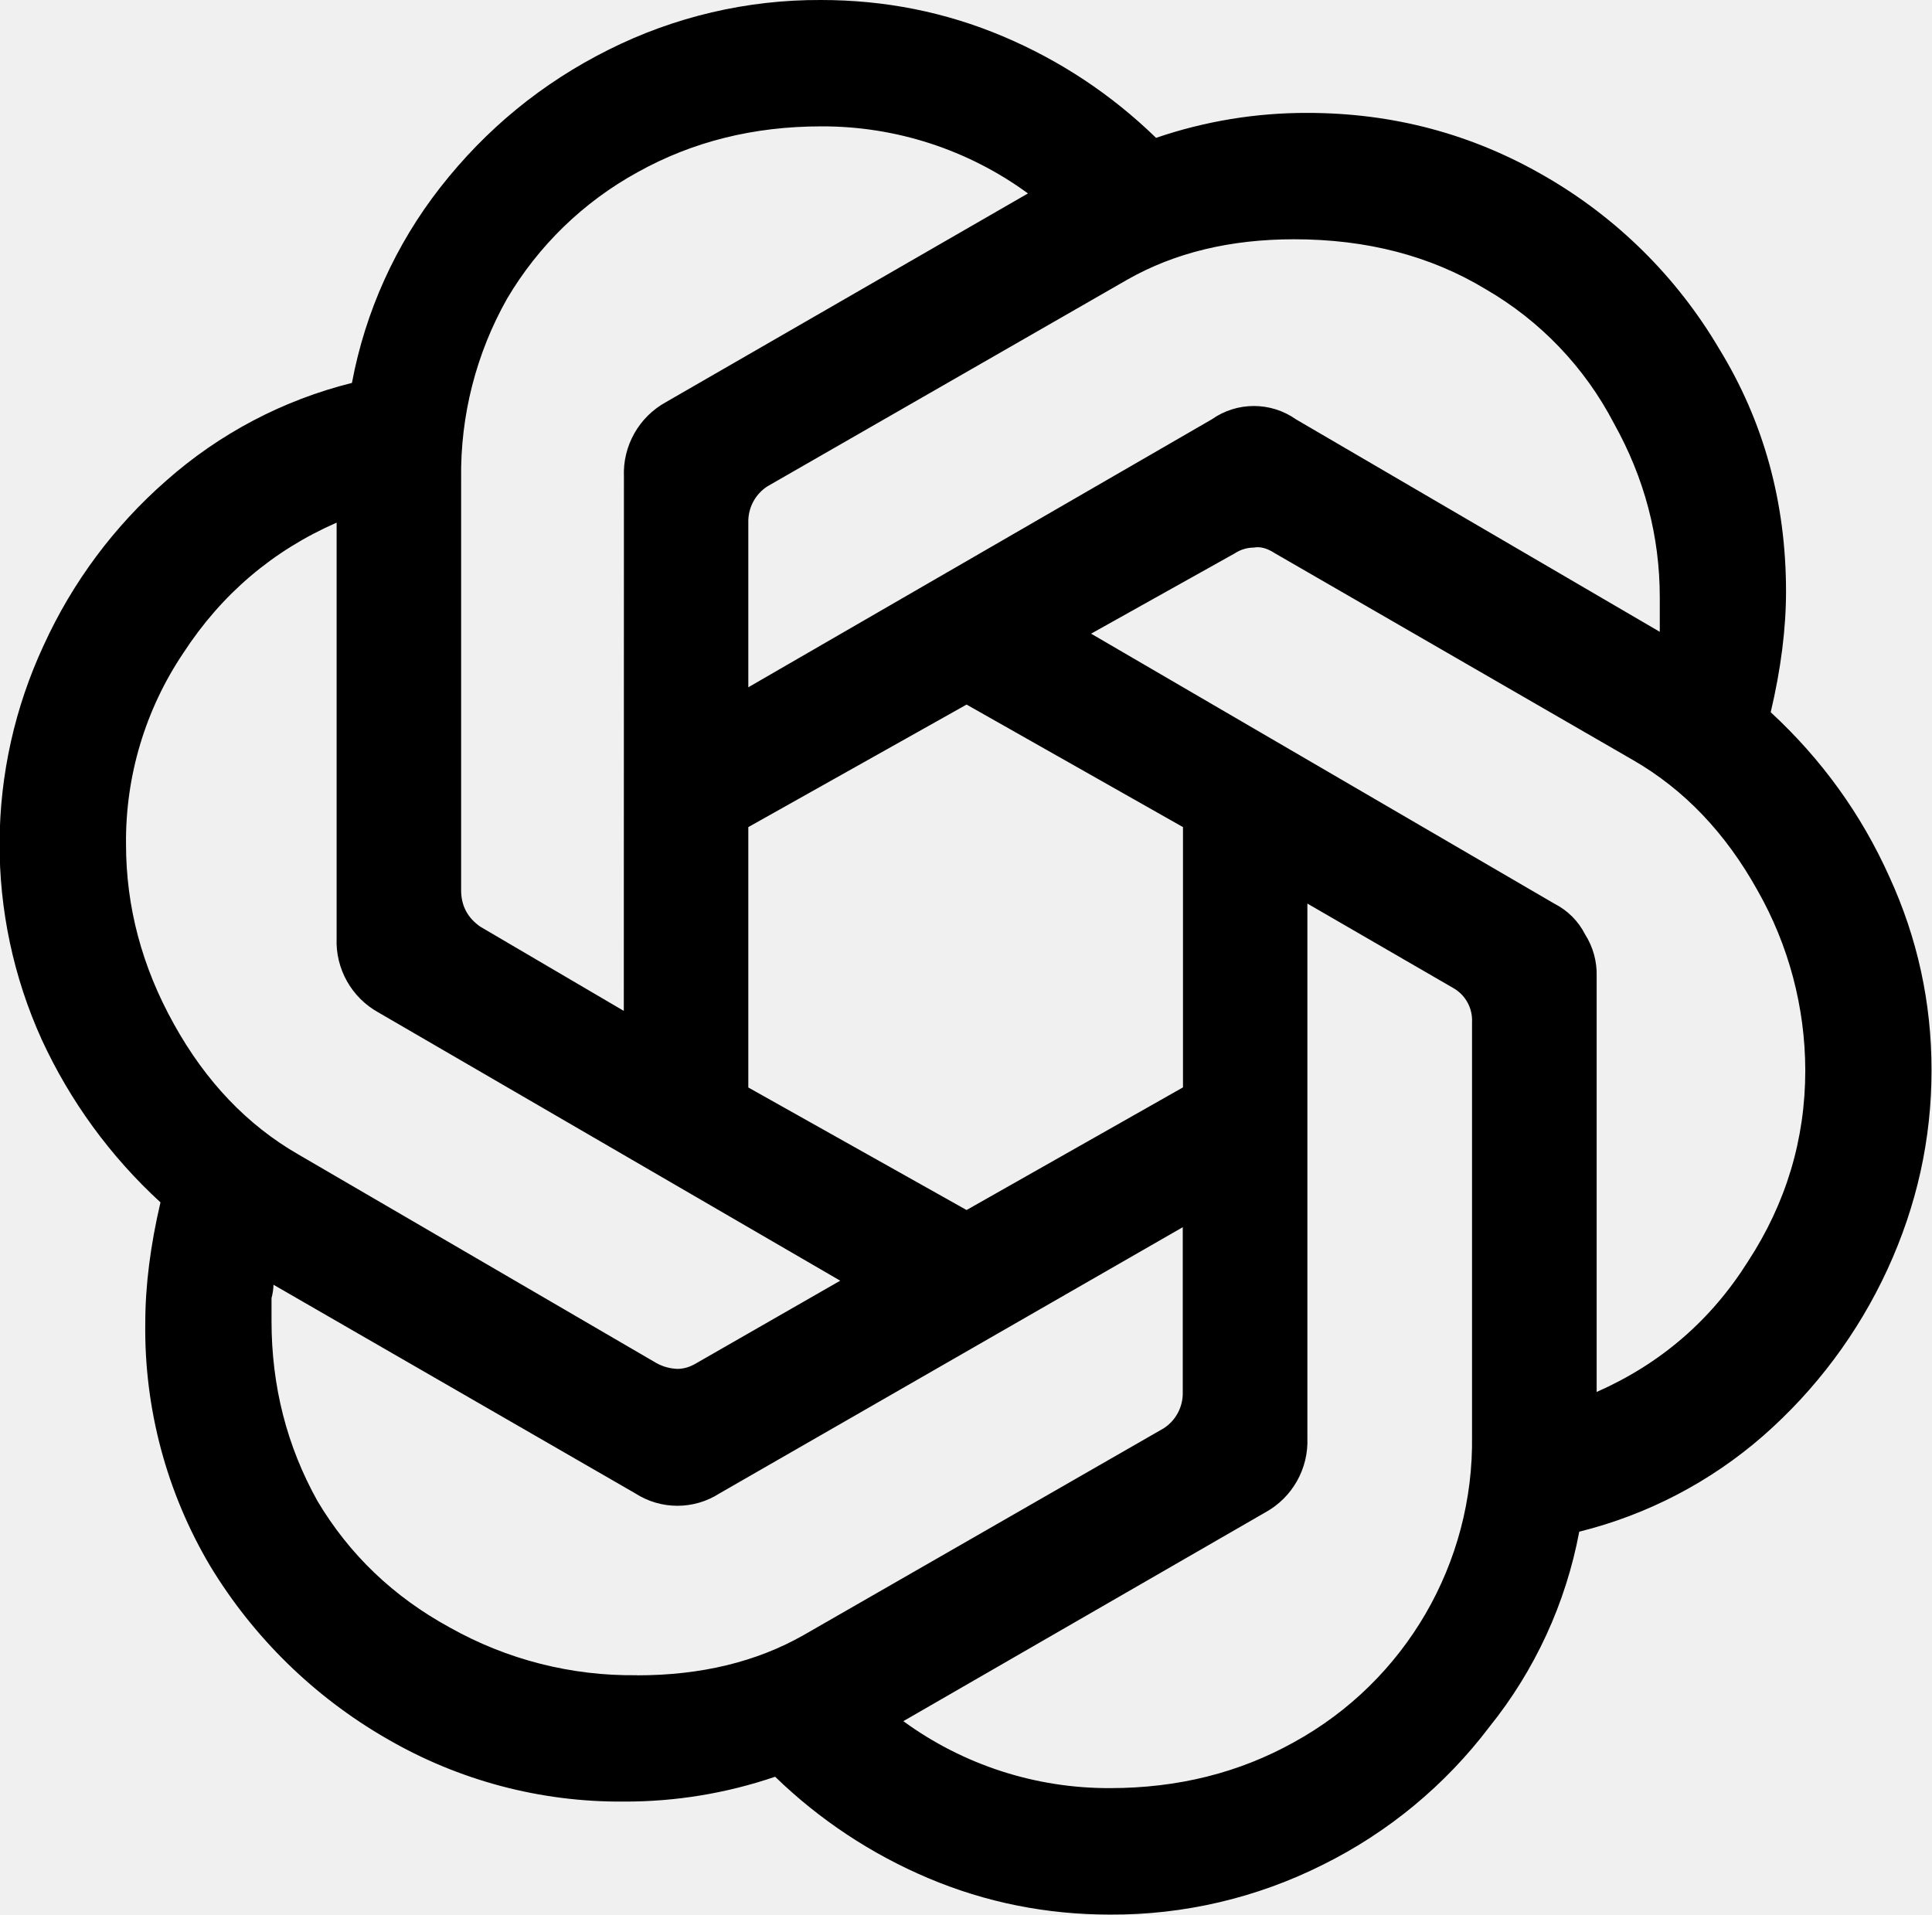
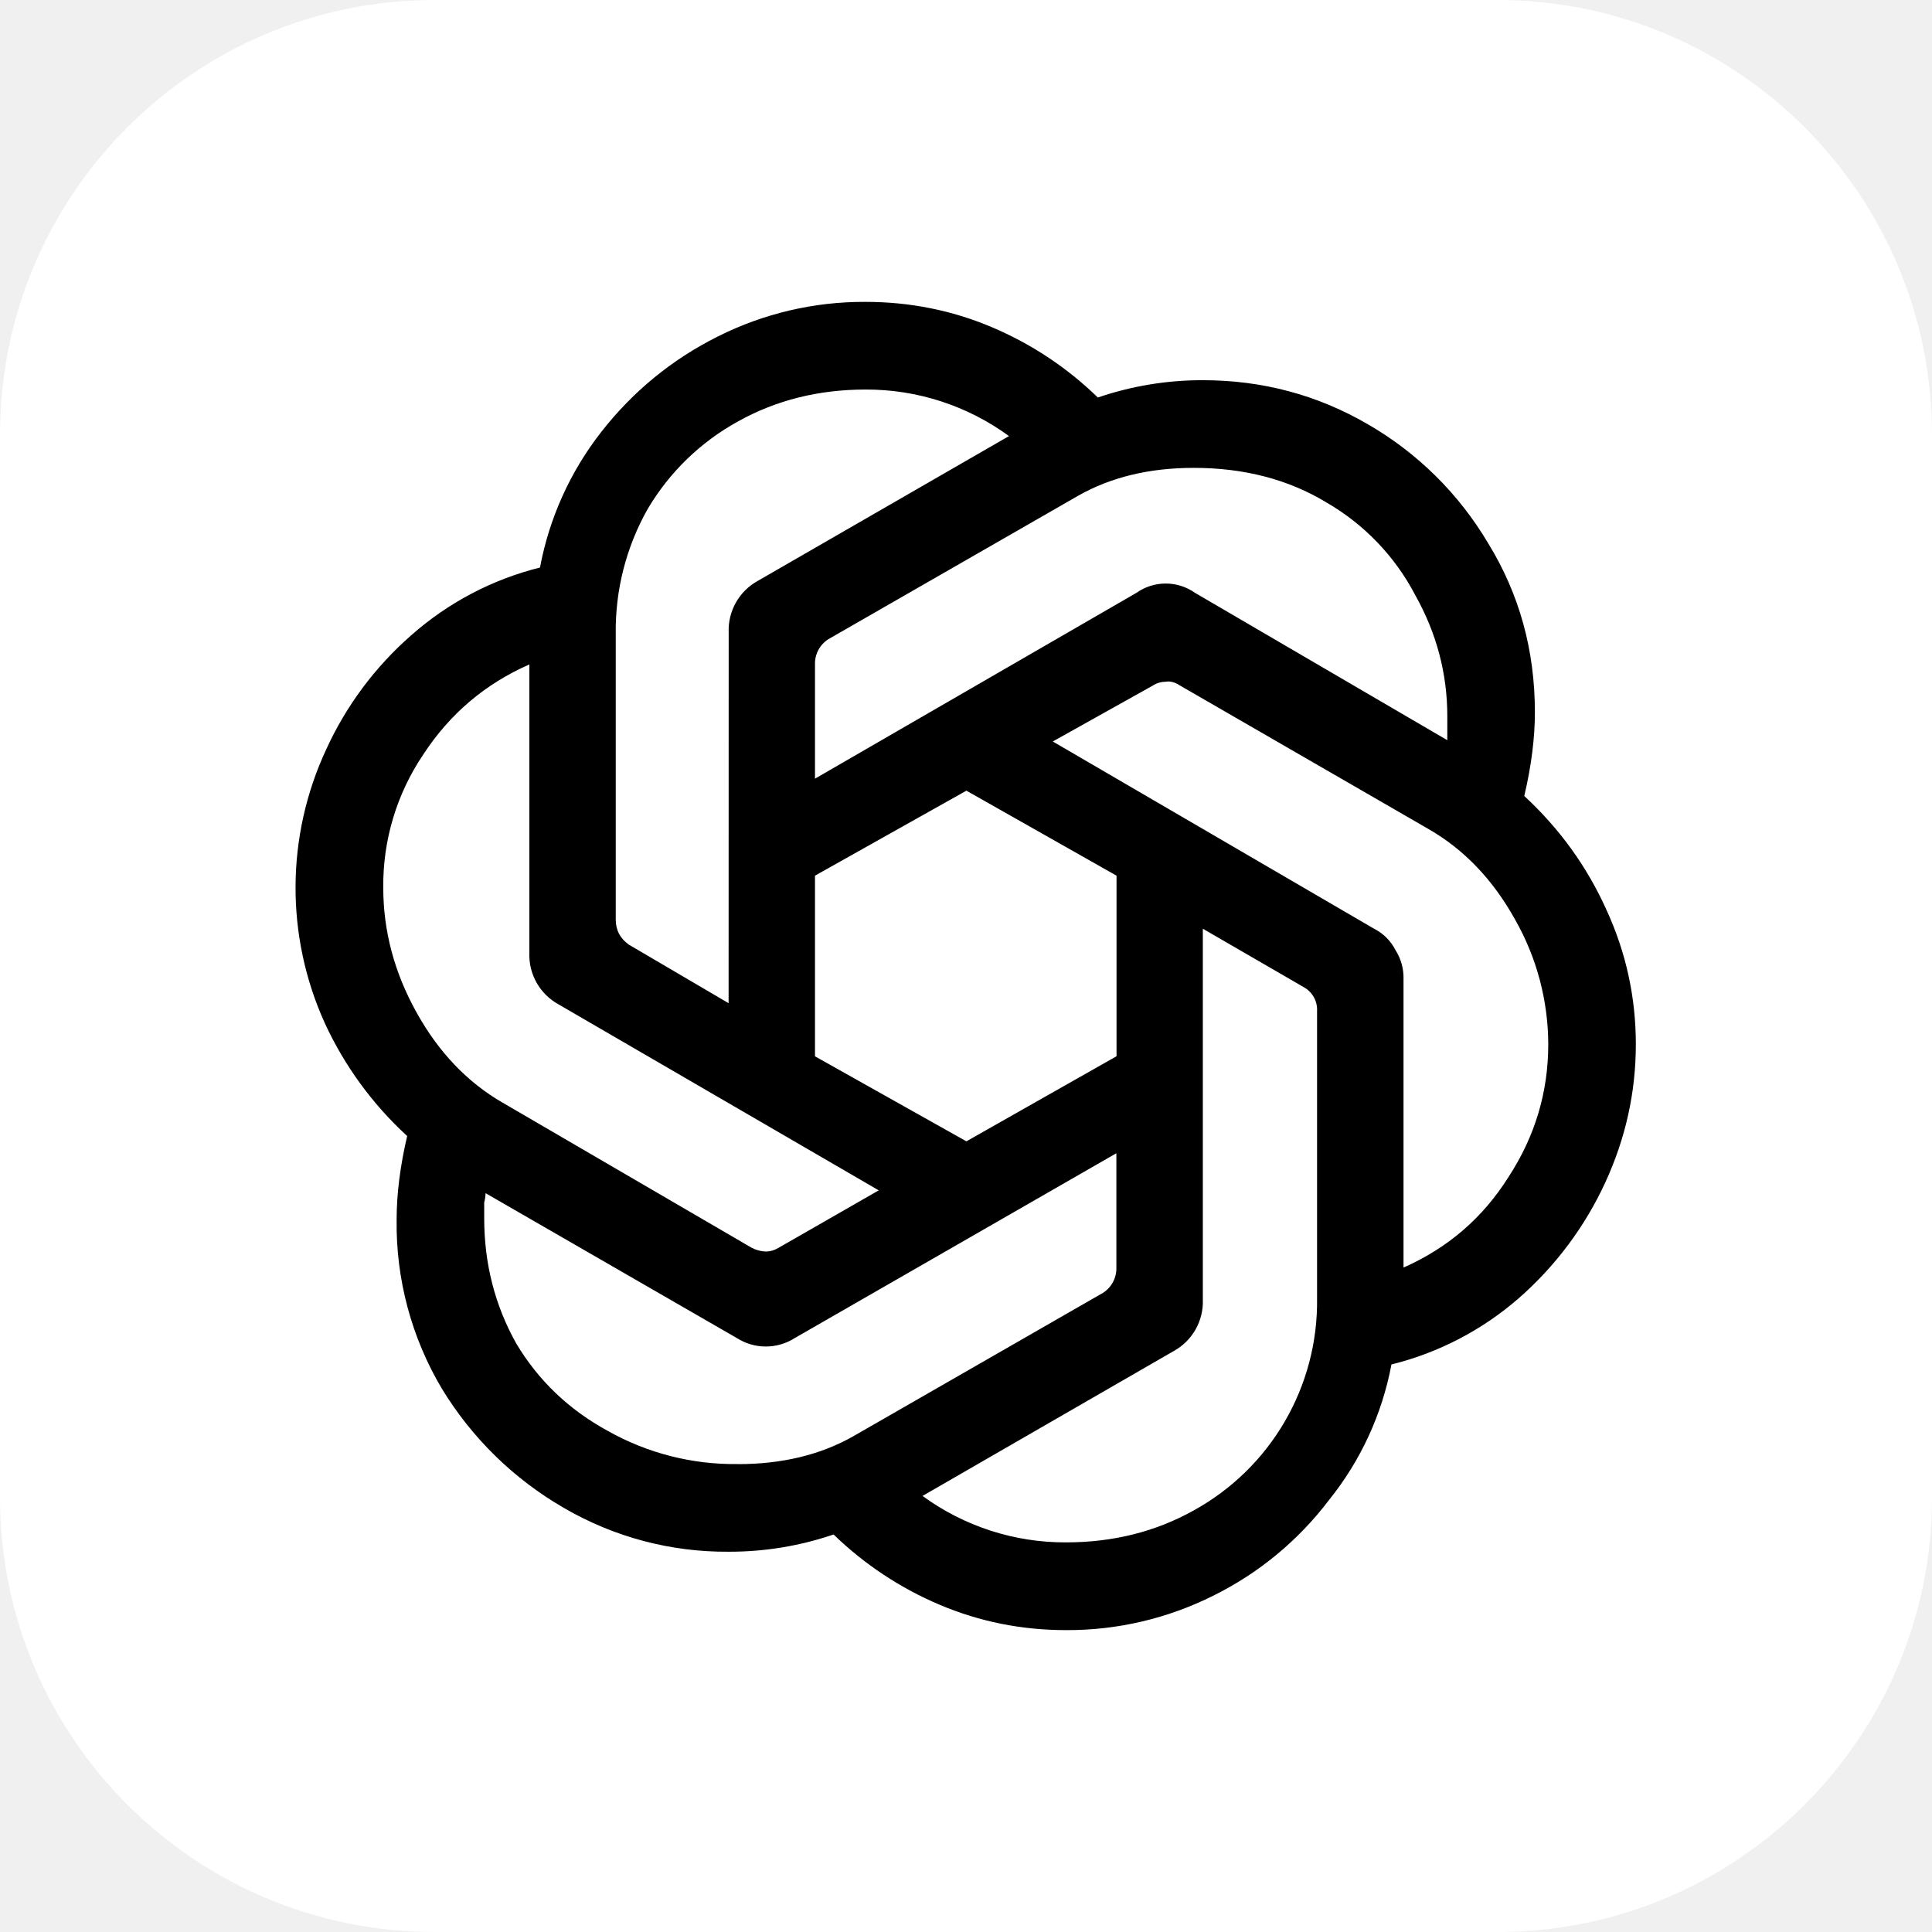
- <svg xmlns="http://www.w3.org/2000/svg" viewBox="1.68 1.75 16.65 16.5">
-   <path d="M11.248 18.25q-.825 0-1.568-.314a4.3 4.3 0 0 1-1.32-.874 4 4 0 0 1-1.304.214 4 4 0 0 1-2.046-.544 4.27 4.27 0 0 1-1.518-1.485 4 4 0 0 1-.56-2.095q0-.48.131-1.04A4.4 4.4 0 0 1 2.04 10.71a4.07 4.07 0 0 1 .017-3.4 4.2 4.2 0 0 1 1.056-1.418 3.8 3.8 0 0 1 1.6-.842 3.9 3.9 0 0 1 .76-1.683q.593-.759 1.451-1.188a4.04 4.04 0 0 1 1.832-.429q.825 0 1.567.313.742.314 1.32.875a4 4 0 0 1 1.304-.215q1.106 0 2.046.545a4.14 4.14 0 0 1 1.501 1.485q.578.941.578 2.095 0 .48-.132 1.04.66.61 1.023 1.419.363.792.363 1.666 0 .892-.38 1.717a4.3 4.3 0 0 1-1.072 1.435 3.8 3.8 0 0 1-1.584.825 3.8 3.8 0 0 1-.775 1.683 4.06 4.06 0 0 1-1.436 1.188 4.04 4.04 0 0 1-1.832.429m-4.076-2.062q.825 0 1.435-.347l3.103-1.782a.36.36 0 0 0 .164-.313v-1.42L7.881 14.62a.67.67 0 0 1-.726 0l-3.118-1.798a.5.5 0 0 1-.017.115v.198q0 .841.396 1.551.413.693 1.139 1.089a3.2 3.2 0 0 0 1.617.412m.165-2.69a.4.4 0 0 0 .181.05q.083 0 .165-.05l1.238-.71-3.977-2.31a.7.7 0 0 1-.363-.643v-3.58q-.825.362-1.32 1.122a2.9 2.9 0 0 0-.495 1.65q0 .809.413 1.55.412.743 1.072 1.123zm3.91 3.663q.875 0 1.585-.396a2.96 2.96 0 0 0 1.534-2.64v-3.564a.32.32 0 0 0-.165-.297l-1.254-.726v4.604a.7.7 0 0 1-.363.643l-3.119 1.799a3 3 0 0 0 1.783.577m.627-6.039V8.878L10.01 7.822 8.129 8.878v2.244l1.881 1.056zM7.057 5.859a.7.7 0 0 1 .363-.644l3.119-1.798a3 3 0 0 0-1.782-.578q-.874 0-1.584.396A2.96 2.96 0 0 0 6.05 4.324a3.07 3.07 0 0 0-.396 1.551v3.547q0 .199.165.314l1.237.726zm8.383 7.887q.825-.364 1.303-1.123.495-.758.495-1.65a3.15 3.15 0 0 0-.412-1.55q-.413-.743-1.073-1.123l-3.086-1.782q-.099-.065-.181-.049a.3.3 0 0 0-.165.05l-1.238.692 3.993 2.327a.6.6 0 0 1 .264.264.64.64 0 0 1 .1.363zm-3.317-8.382a.63.63 0 0 1 .726 0l3.135 1.831v-.297q0-.792-.396-1.501a2.86 2.86 0 0 0-1.105-1.155q-.71-.43-1.65-.43-.825 0-1.436.347L8.294 5.941a.36.36 0 0 0-.165.314v1.418z" />
+ <svg xmlns="http://www.w3.org/2000/svg" viewBox="0 0 24 24">
+   <rect width="24" height="24" rx="5.4" fill="#FFFFFF" />
+   <g transform="translate(1.995 2.0)" fill="#000000">
+     <path d="M11.248 18.25q-.825 0-1.568-.314a4.3 4.3 0 0 1-1.32-.874 4 4 0 0 1-1.304.214 4 4 0 0 1-2.046-.544 4.27 4.27 0 0 1-1.518-1.485 4 4 0 0 1-.56-2.095q0-.48.131-1.04A4.4 4.4 0 0 1 2.04 10.71a4.07 4.07 0 0 1 .017-3.4 4.2 4.2 0 0 1 1.056-1.418 3.8 3.8 0 0 1 1.6-.842 3.9 3.9 0 0 1 .76-1.683q.593-.759 1.451-1.188a4.04 4.04 0 0 1 1.832-.429q.825 0 1.567.313.742.314 1.32.875a4 4 0 0 1 1.304-.215q1.106 0 2.046.545a4.14 4.14 0 0 1 1.501 1.485q.578.941.578 2.095 0 .48-.132 1.04.66.61 1.023 1.419.363.792.363 1.666 0 .892-.38 1.717a4.3 4.3 0 0 1-1.072 1.435 3.8 3.8 0 0 1-1.584.825 3.8 3.8 0 0 1-.775 1.683 4.06 4.06 0 0 1-1.436 1.188 4.04 4.04 0 0 1-1.832.429m-4.076-2.062q.825 0 1.435-.347l3.103-1.782a.36.36 0 0 0 .164-.313v-1.42L7.881 14.62a.67.67 0 0 1-.726 0l-3.118-1.798a.5.5 0 0 1-.017.115v.198q0 .841.396 1.551.413.693 1.139 1.089a3.2 3.2 0 0 0 1.617.412m.165-2.69a.4.4 0 0 0 .181.05q.083 0 .165-.05l1.238-.71-3.977-2.31a.7.7 0 0 1-.363-.643v-3.58q-.825.362-1.32 1.122a2.9 2.9 0 0 0-.495 1.65q0 .809.413 1.55.412.743 1.072 1.123zm3.91 3.663q.875 0 1.585-.396a2.96 2.96 0 0 0 1.534-2.64v-3.564a.32.32 0 0 0-.165-.297l-1.254-.726v4.604a.7.7 0 0 1-.363.643l-3.119 1.799a3 3 0 0 0 1.783.577m.627-6.039V8.878L10.01 7.822 8.129 8.878v2.244l1.881 1.056zM7.057 5.859a.7.7 0 0 1 .363-.644l3.119-1.798a3 3 0 0 0-1.782-.578q-.874 0-1.584.396A2.96 2.96 0 0 0 6.05 4.324a3.07 3.07 0 0 0-.396 1.551v3.547q0 .199.165.314l1.237.726zm8.383 7.887q.825-.364 1.303-1.123.495-.758.495-1.65a3.15 3.15 0 0 0-.412-1.55q-.413-.743-1.073-1.123l-3.086-1.782q-.099-.065-.181-.049a.3.3 0 0 0-.165.05l-1.238.692 3.993 2.327a.6.6 0 0 1 .264.264.64.64 0 0 1 .1.363zm-3.317-8.382a.63.63 0 0 1 .726 0l3.135 1.831v-.297q0-.792-.396-1.501a2.86 2.86 0 0 0-1.105-1.155q-.71-.43-1.65-.43-.825 0-1.436.347L8.294 5.941a.36.36 0 0 0-.165.314v1.418z" />
+   </g>
</svg>
